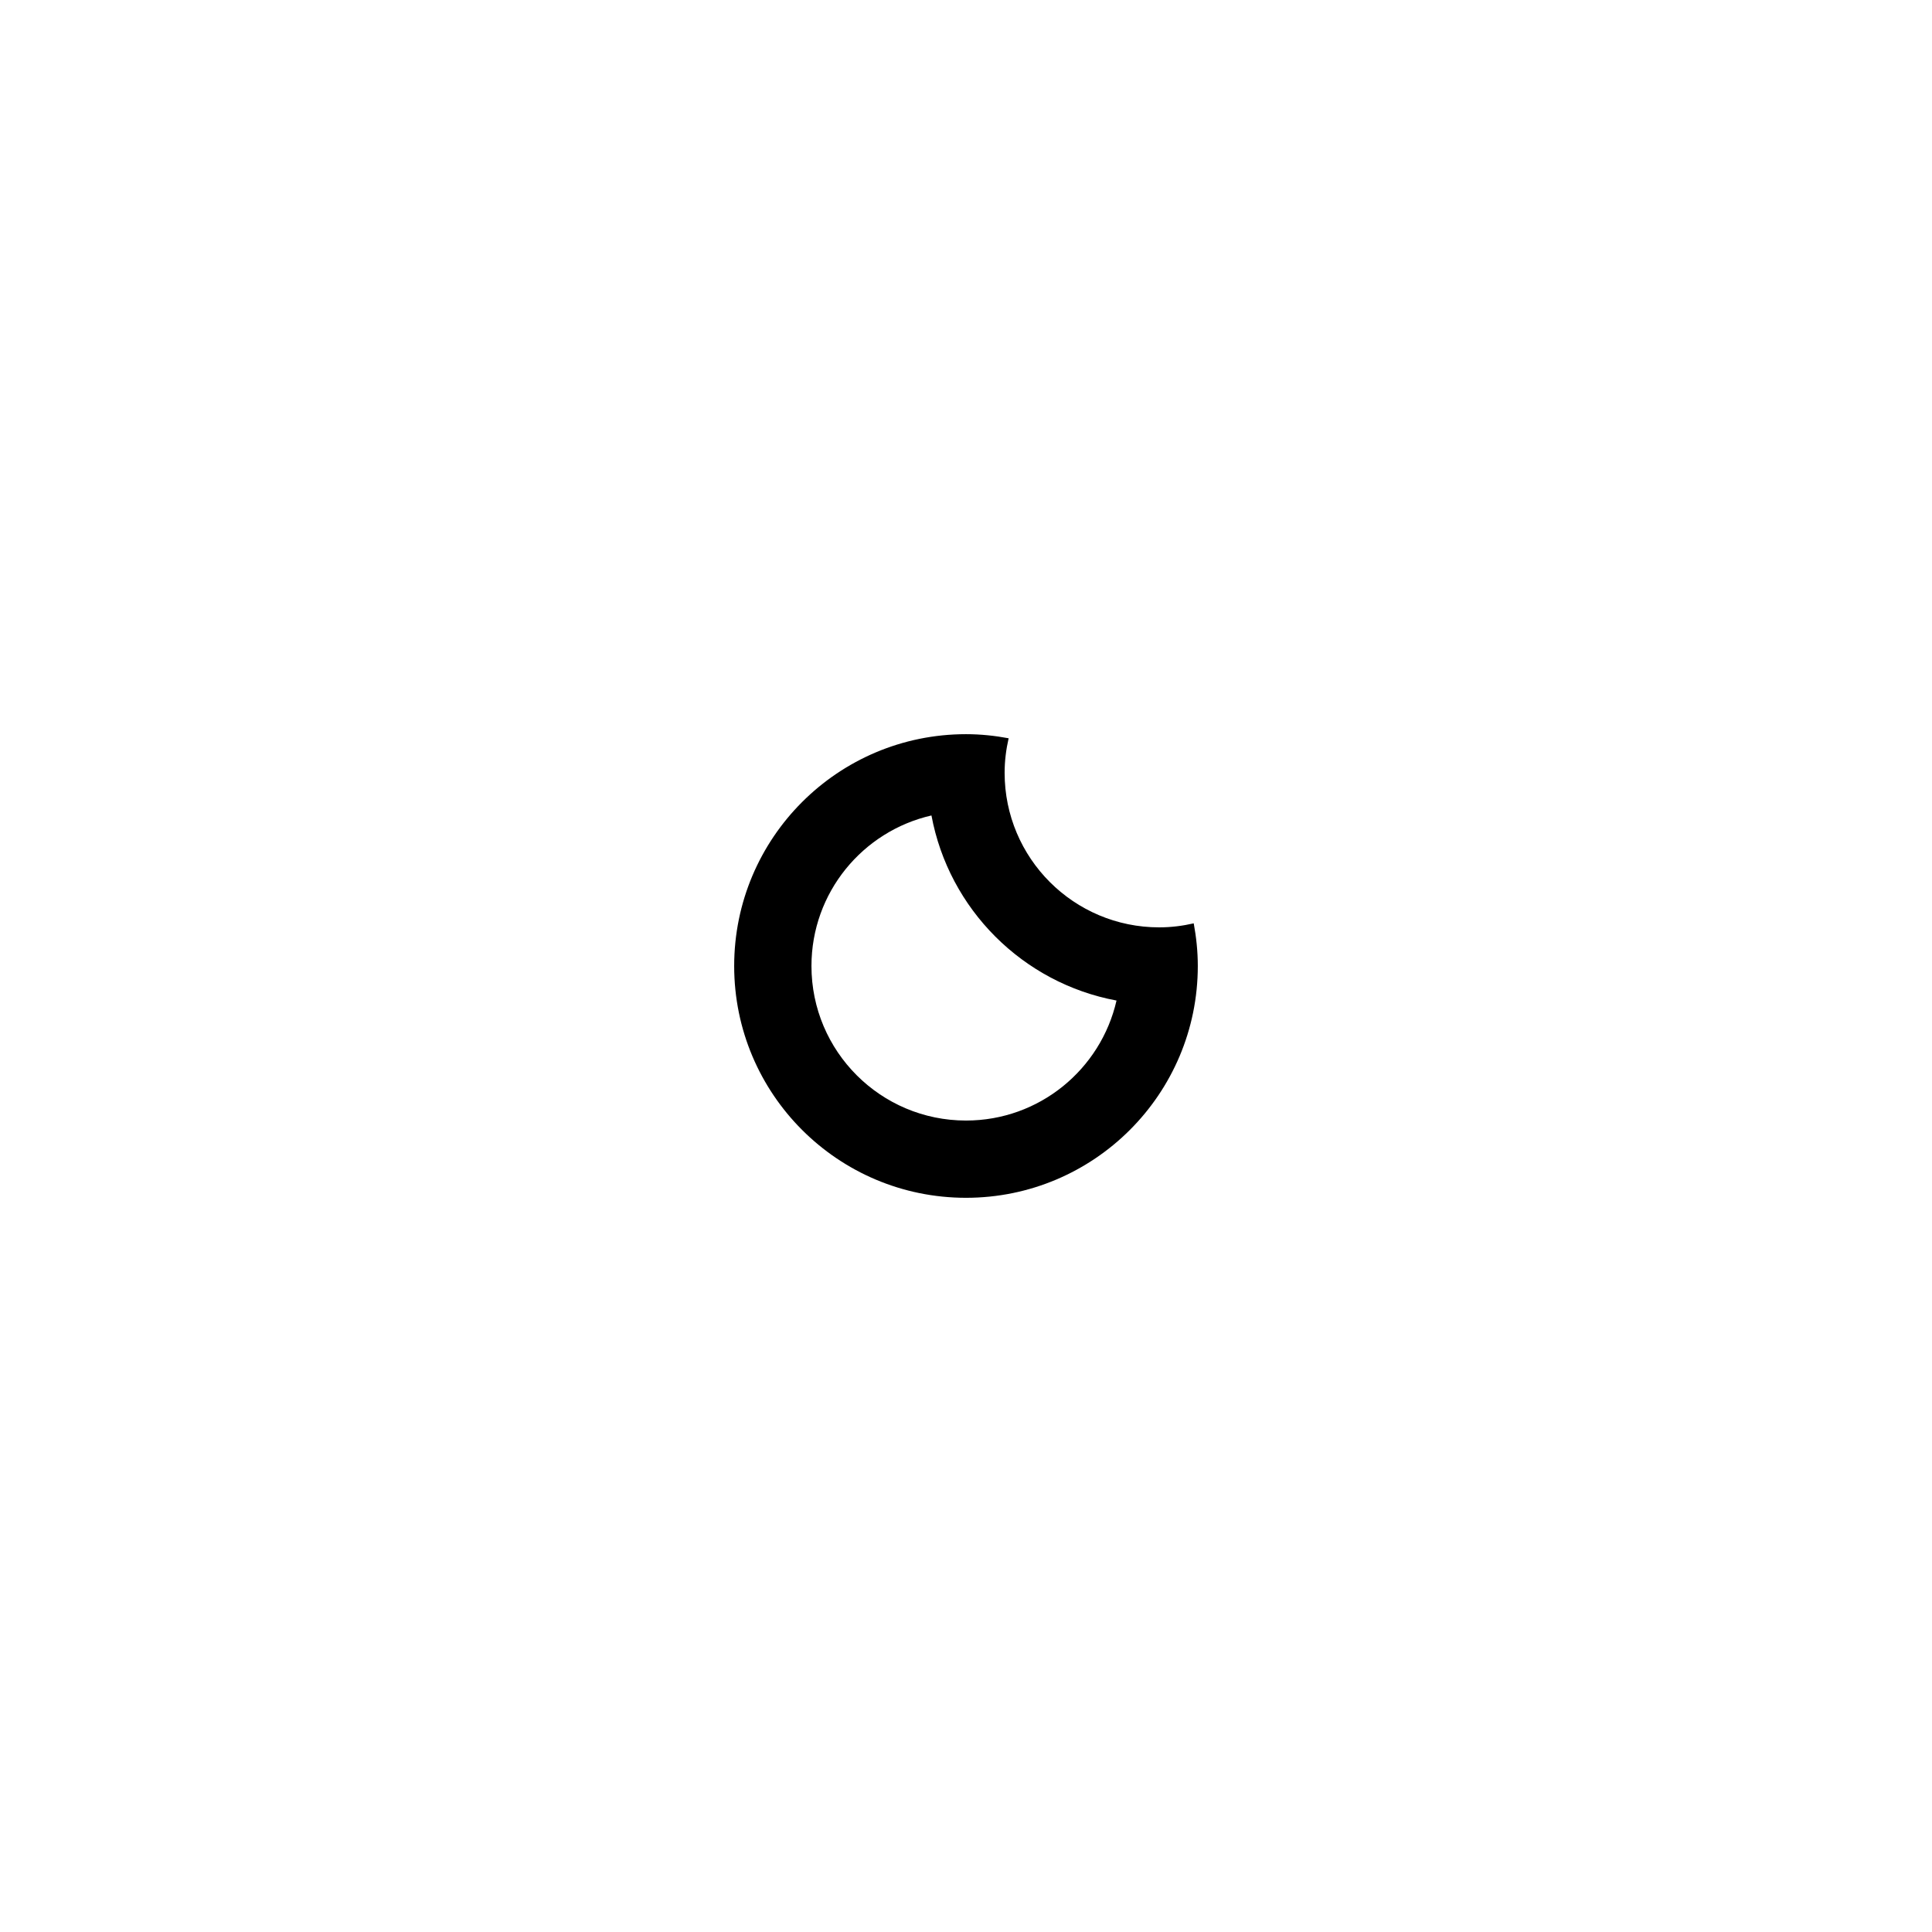
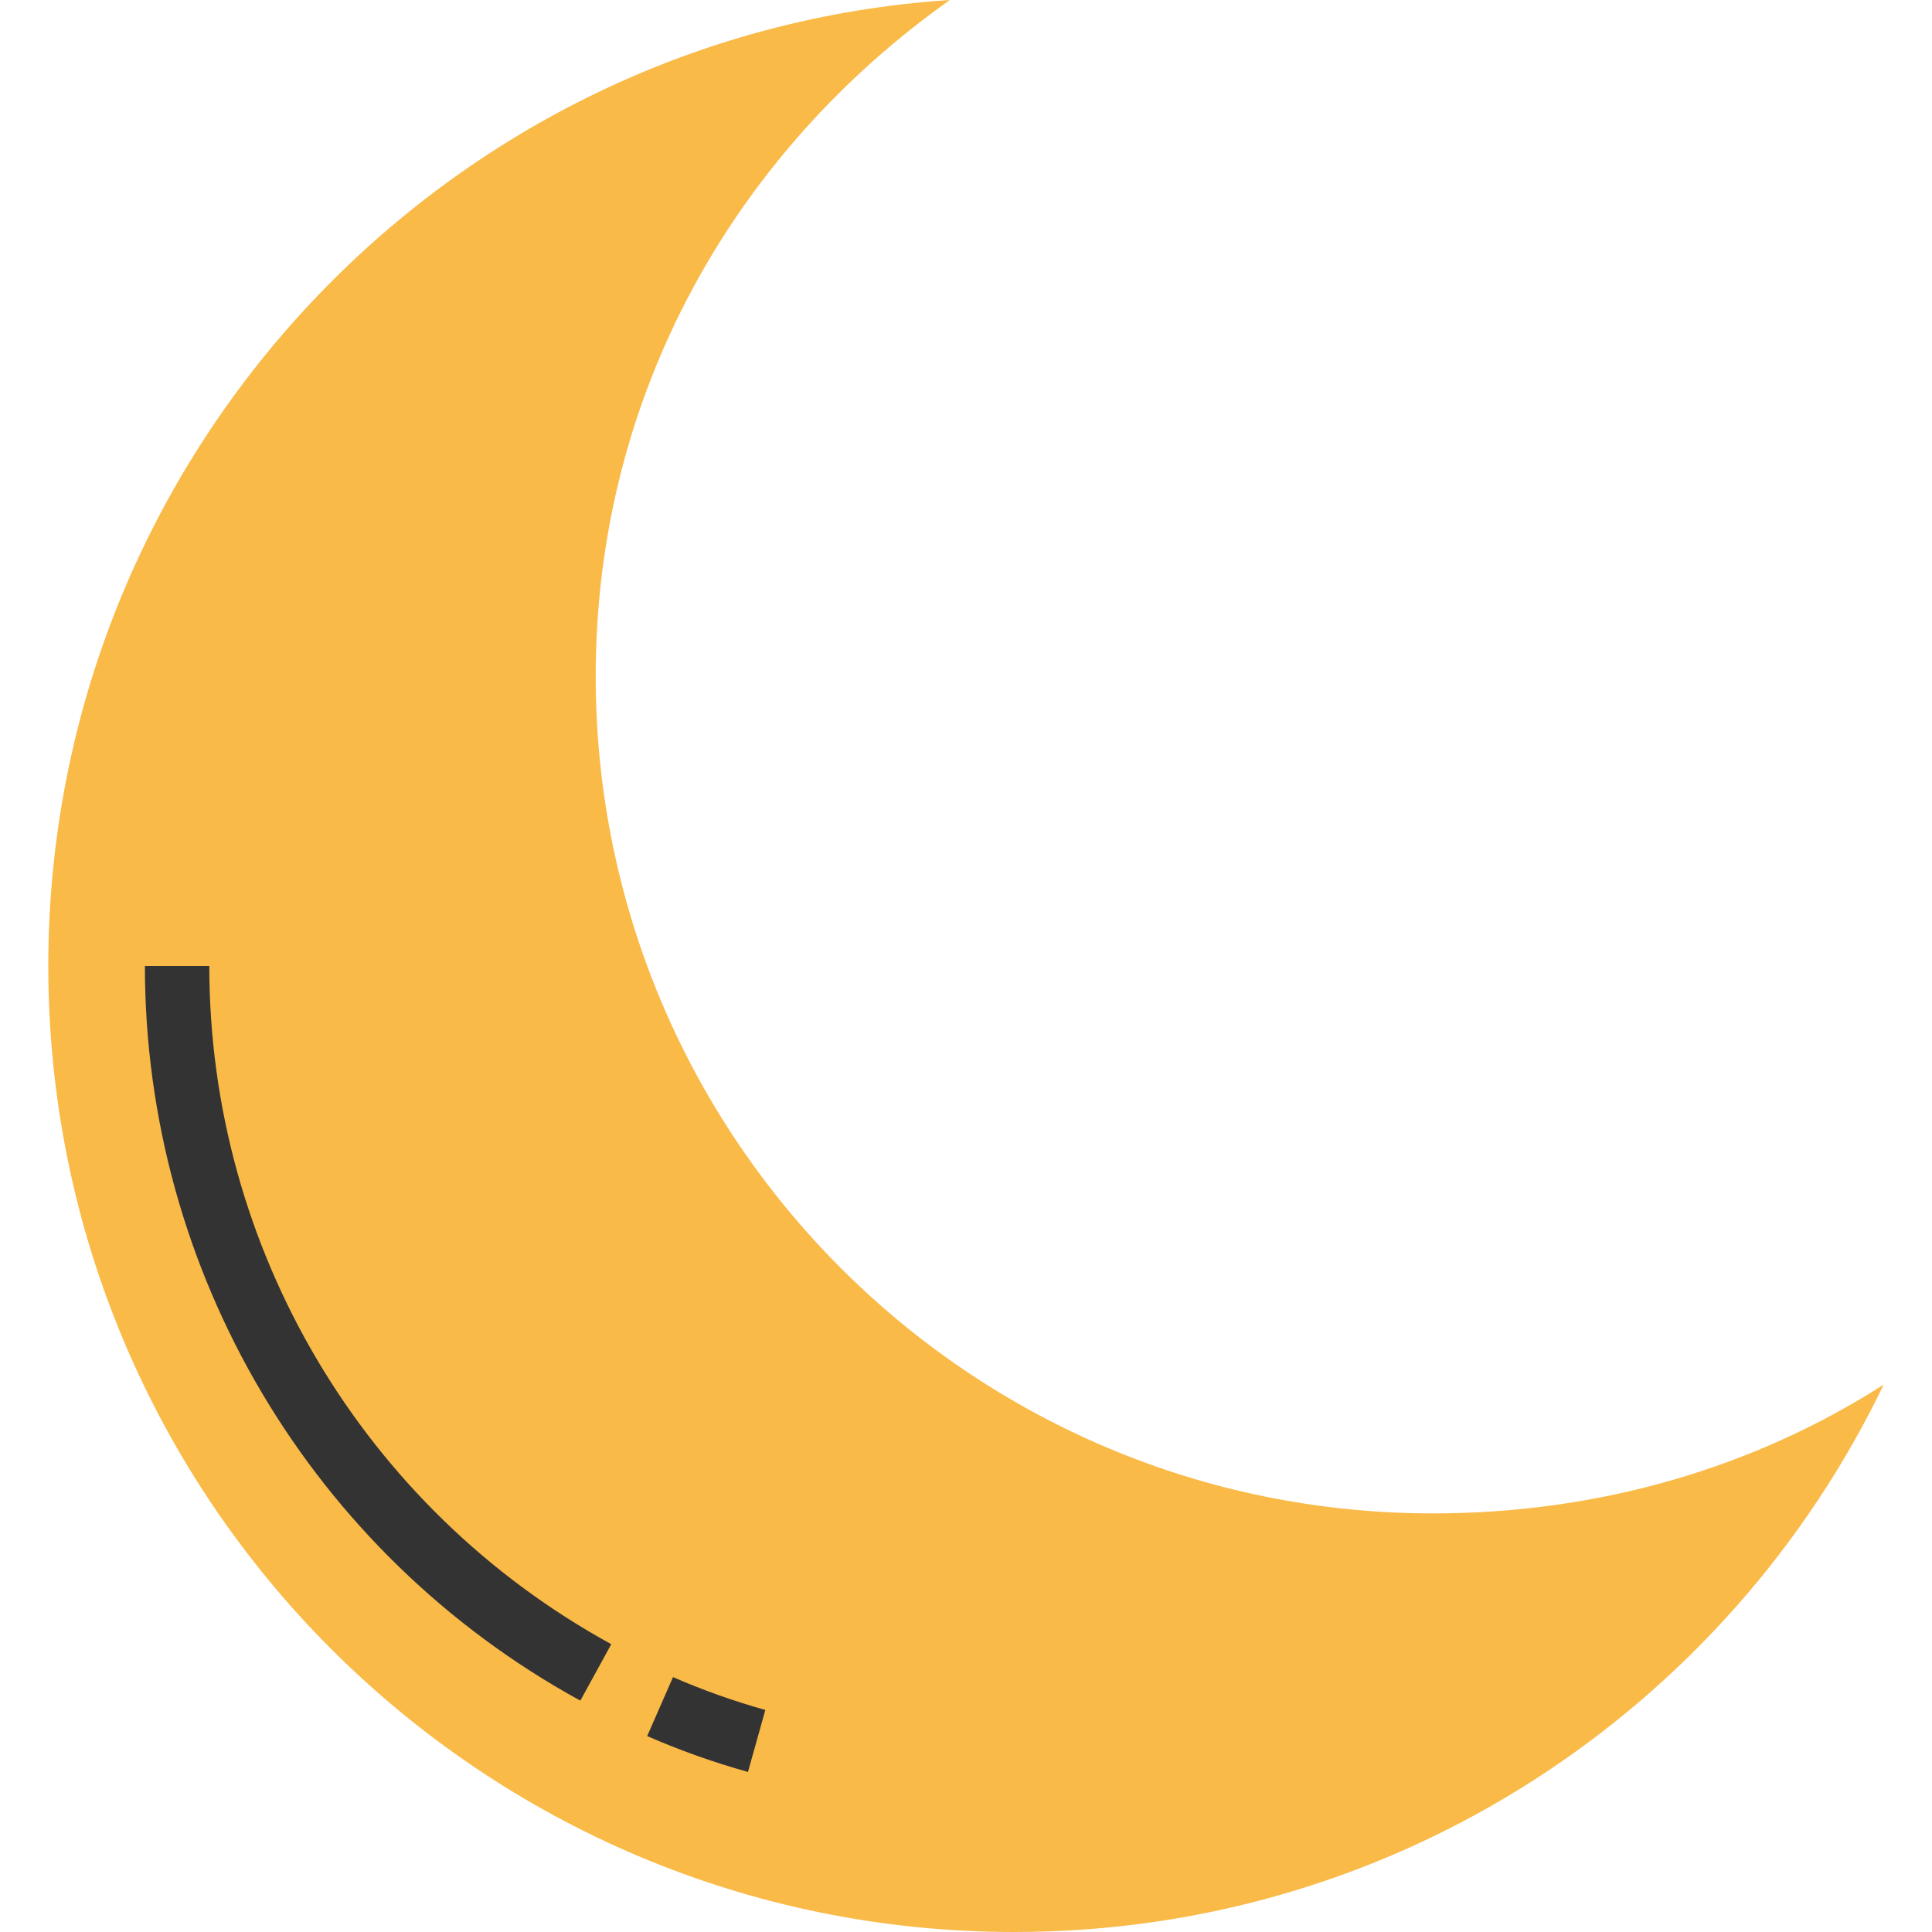
- <svg xmlns="http://www.w3.org/2000/svg" version="1.1" id="Layer_1" x="0px" y="0px" width="100px" height="100px" viewBox="0 0 100 100" enable-background="new 0 0 100 100" xml:space="preserve">
-   <path fill-rule="evenodd" clip-rule="evenodd" d="M50,61.998c-6.627,0-11.999-5.372-11.999-11.998  c0-6.627,5.372-11.999,11.999-11.999c0.755,0,1.491,0.078,2.207,0.212c-0.132,0.576-0.208,1.173-0.208,1.788  c0,4.418,3.582,7.999,8,7.999c0.615,0,1.212-0.076,1.788-0.208c0.133,0.717,0.211,1.452,0.211,2.208  C61.998,56.626,56.626,61.998,50,61.998z M48.212,42.208c-3.556,0.813-6.211,3.989-6.211,7.792c0,4.417,3.581,7.999,7.999,7.999  c3.802,0,6.978-2.655,7.791-6.211C52.937,50.884,49.115,47.062,48.212,42.208z" />
+ <svg xmlns="http://www.w3.org/2000/svg" version="1.1" id="Layer_1" x="0px" y="0px" viewBox="0 0 281.139 281.139" style="enable-background:new 0 0 281.139 281.139;" xml:space="preserve">
+   <g>
+     <g>
+       <path style="fill:#F9BA48;" d="M274.111,201.483c-18.935,12.122-41.449,18.743-65.599,18.743    c-67.281,0-121.827-54.546-121.827-121.827c0-41.107,20.359-76.339,51.542-98.399C64.961,4.821,7.028,66.086,7.028,140.569    c0,77.632,62.938,140.57,140.57,140.57C203.409,281.139,251.413,248.616,274.111,201.483z" />
+       <path style="fill:#333333;" d="M108.842,257.851c-5.032-1.41-9.966-3.168-14.666-5.22l3.758-8.584    c4.297,1.879,8.818,3.486,13.434,4.784L108.842,257.851z" />
+       <path style="fill:#333333;" d="M84.449,247.473c-39.083-21.414-63.364-62.376-63.364-106.904h9.371    c0,41.103,22.416,78.921,58.496,98.69L84.449,247.473z" />
+     </g>
+   </g>
+   <g>
+ </g>
+   <g>
+ </g>
+   <g>
+ </g>
+   <g>
+ </g>
+   <g>
+ </g>
+   <g>
+ </g>
+   <g>
+ </g>
+   <g>
+ </g>
+   <g>
+ </g>
+   <g>
+ </g>
+   <g>
+ </g>
+   <g>
+ </g>
+   <g>
+ </g>
+   <g>
+ </g>
+   <g>
+ </g>
</svg>
